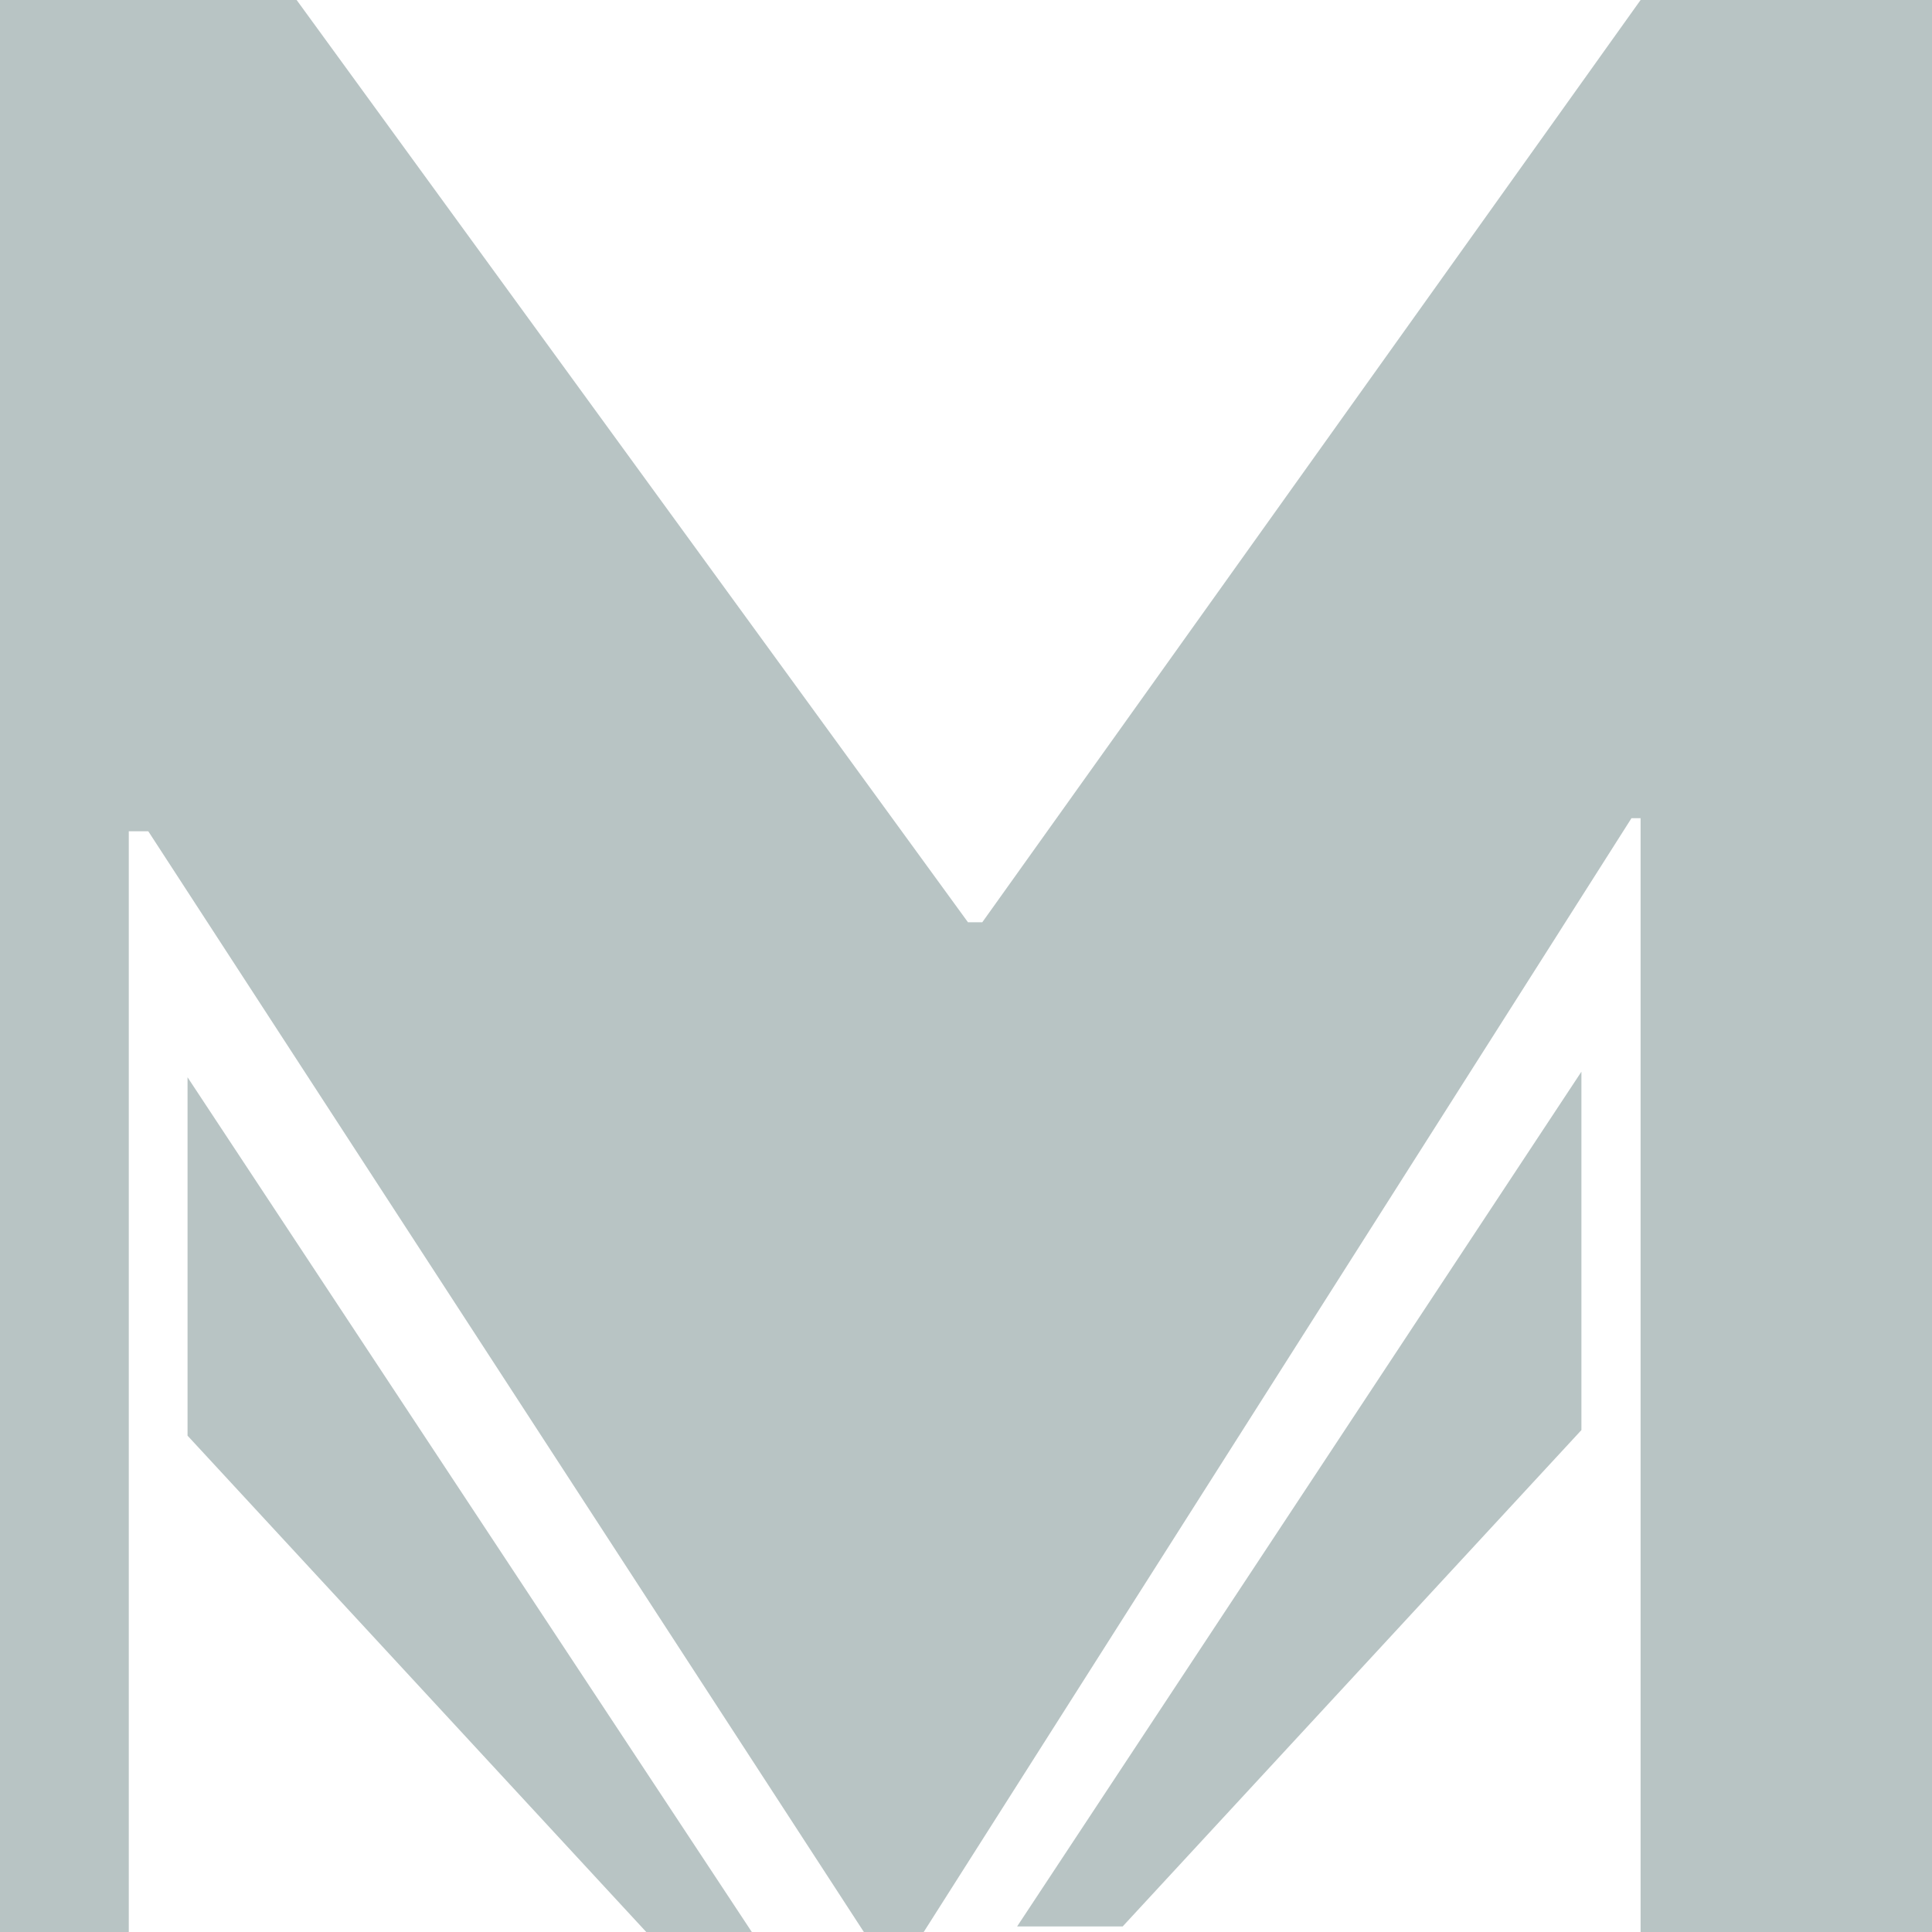
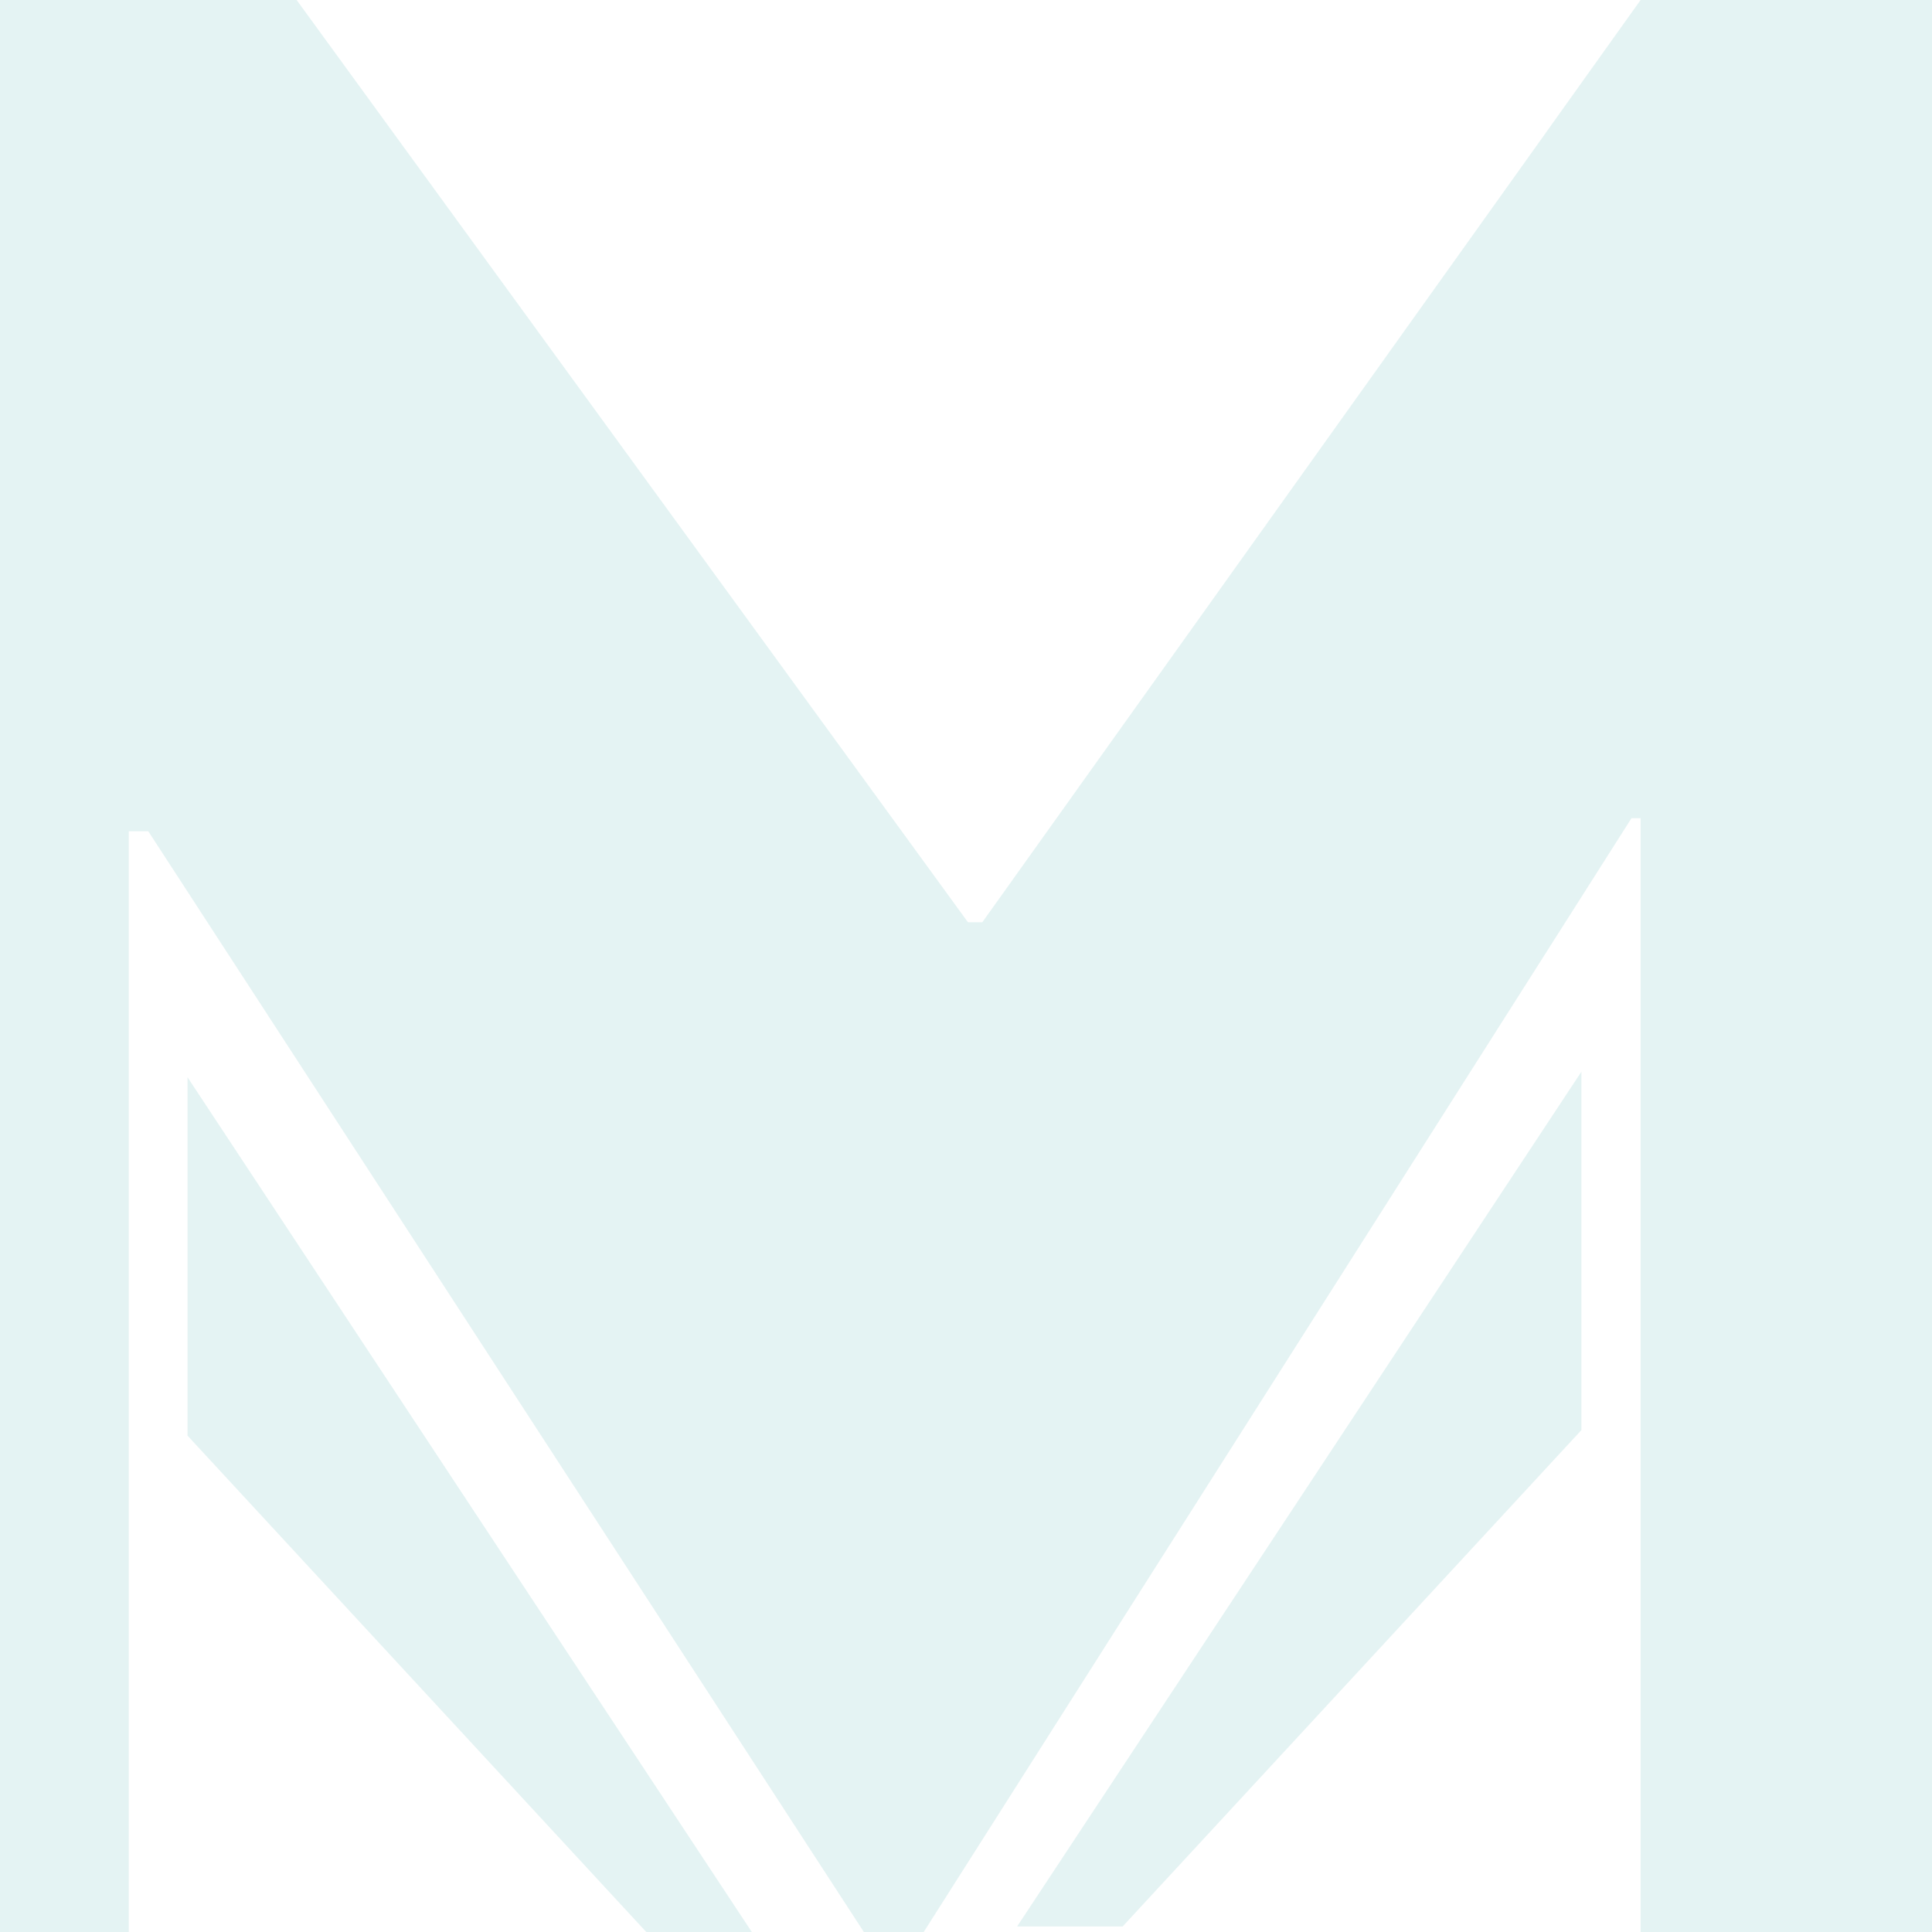
<svg xmlns="http://www.w3.org/2000/svg" id="svg8" version="1.1" viewBox="0 0 500 500" height="500mm" width="500mm">
  <defs id="defs2">
    </defs>
  <g transform="translate(-137.1699,-24.56102)" id="layer1">
    <g id="text824" style="font-style:normal;font-variant:normal;font-weight:normal;font-stretch:normal;font-size:70.556px;line-height:125%;font-family:'Tamil MN';-inkscape-font-specification:'Tamil MN,  weight=250';font-variant-ligatures:normal;font-variant-caps:normal;font-variant-numeric:normal;font-feature-settings:normal;text-align:start;letter-spacing:0px;word-spacing:0px;writing-mode:lr-tb;text-anchor:start;fill:#000000;fill-opacity:1;stroke:none;stroke-width:0.265px;stroke-linecap:butt;stroke-linejoin:miter;stroke-opacity:1" aria-label="M" />
    <g id="g836">
      <g transform="matrix(9.773323,0,0,10.94524,-1203.436,-291.5271)" id="g830">
-         <path id="path826" style="font-style:normal;font-variant:normal;font-weight:normal;font-stretch:normal;font-size:70.556px;line-height:125%;font-family:'Tamil MN';-inkscape-font-specification:'Tamil MN, weight=250';font-variant-ligatures:normal;font-variant-caps:normal;font-variant-numeric:normal;font-feature-settings:normal;text-align:start;letter-spacing:0px;word-spacing:0px;writing-mode:lr-tb;text-anchor:start;fill:#b8c4c4;fill-opacity:1;stroke:none;stroke-width:0.265px;stroke-linecap:butt;stroke-linejoin:miter;stroke-opacity:1" d="m 137.17,28.879 h 7.855 l 17.777,21.807 h 0.379 l 17.432,-21.807 h 7.717 V 74.561 h -7.717 V 48.225 h -0.241 L 161.63,74.561 h -1.585 L 141.097,48.535 h -0.517 v 26.026 h -3.411 z" />
-         <path id="path829" d="M 157.078,74.561 142.136,54.351 v 8.474 l 12.147,11.736 z" style="fill:#b8c4c4;fill-opacity:1;fill-rule:evenodd;stroke:none;stroke-width:0.265px;stroke-linecap:butt;stroke-linejoin:miter;stroke-opacity:1" />
-         <path style="fill:#b8c4c4;fill-opacity:1;fill-rule:evenodd;stroke:none;stroke-width:0.265px;stroke-linecap:butt;stroke-linejoin:miter;stroke-opacity:1" d="m 164.104,74.429 14.942,-20.21 v 8.474 l -12.147,11.736 z" id="path838" />
+         <path id="path826" style="font-style:normal;font-variant:normal;font-weight:normal;font-stretch:normal;font-size:70.556px;line-height:125%;font-family:'Tamil MN';-inkscape-font-specification:'Tamil MN, weight=250';font-variant-ligatures:normal;font-variant-caps:normal;font-variant-numeric:normal;font-feature-settings:normal;text-align:start;letter-spacing:0px;word-spacing:0px;writing-mode:lr-tb;text-anchor:start;fill:#e4f3f3;fill-opacity:1;stroke:none;stroke-width:0.265px;stroke-linecap:butt;stroke-linejoin:miter;stroke-opacity:1" d="m 137.17,28.879 h 7.855 l 17.777,21.807 h 0.379 l 17.432,-21.807 h 7.717 V 74.561 h -7.717 V 48.225 h -0.241 L 161.63,74.561 h -1.585 L 141.097,48.535 h -0.517 v 26.026 h -3.411 z" />
+         <path id="path829" d="M 157.078,74.561 142.136,54.351 v 8.474 l 12.147,11.736 z" style="fill:#e4f3f3;fill-opacity:1;fill-rule:evenodd;stroke:none;stroke-width:0.265px;stroke-linecap:butt;stroke-linejoin:miter;stroke-opacity:1" />
+         <path style="fill:#e4f3f3;fill-opacity:1;fill-rule:evenodd;stroke:none;stroke-width:0.265px;stroke-linecap:butt;stroke-linejoin:miter;stroke-opacity:1" d="m 164.104,74.429 14.942,-20.21 v 8.474 l -12.147,11.736 z" id="path838" />
      </g>
    </g>
  </g>
</svg>
